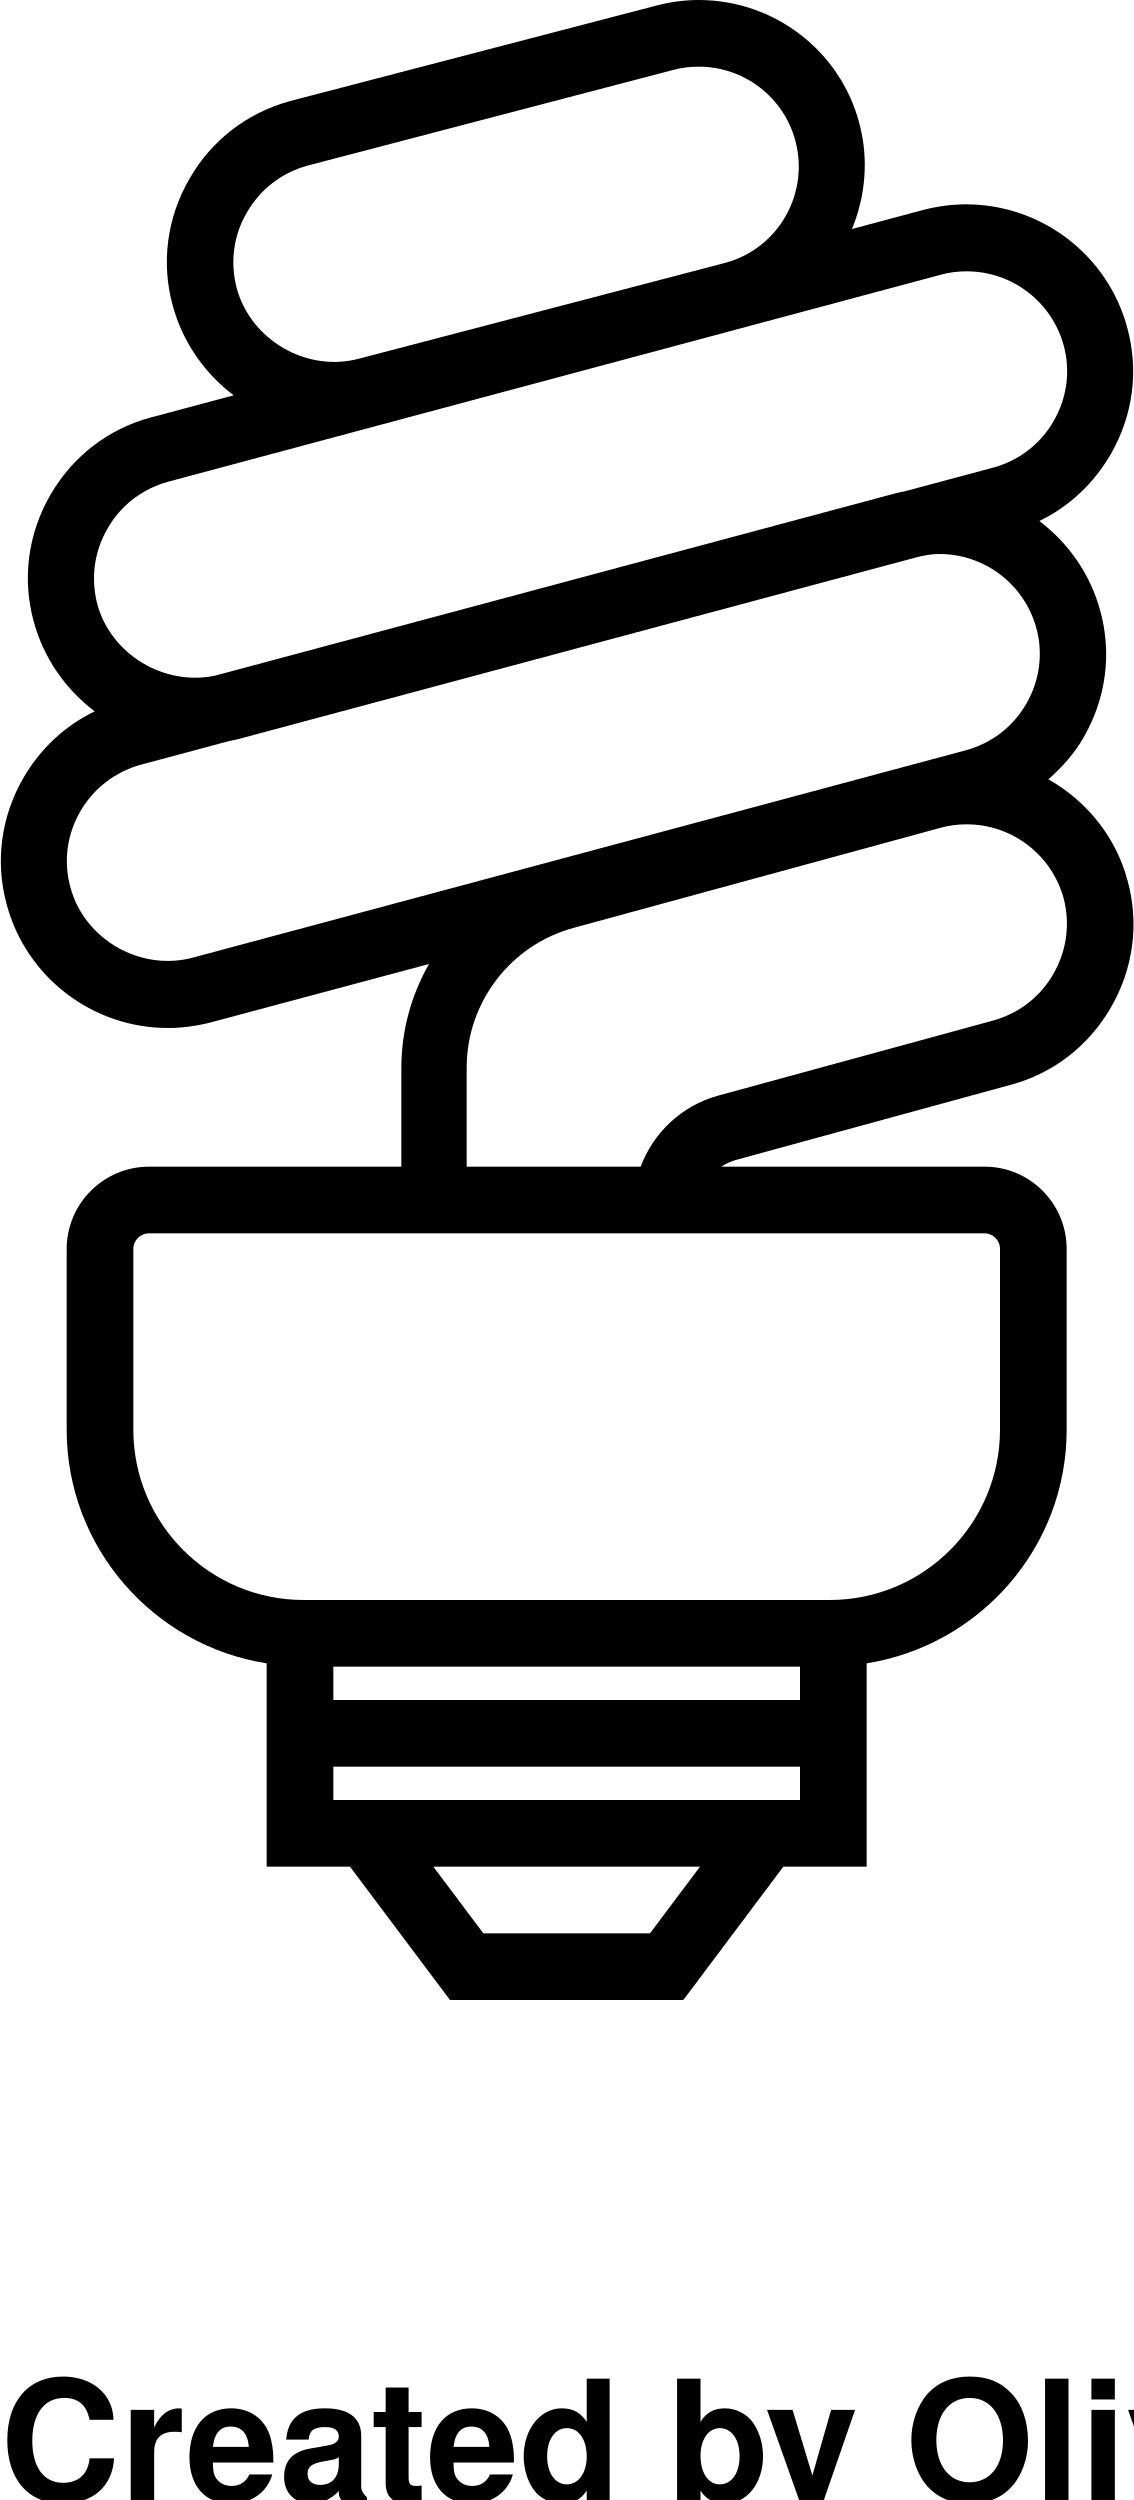
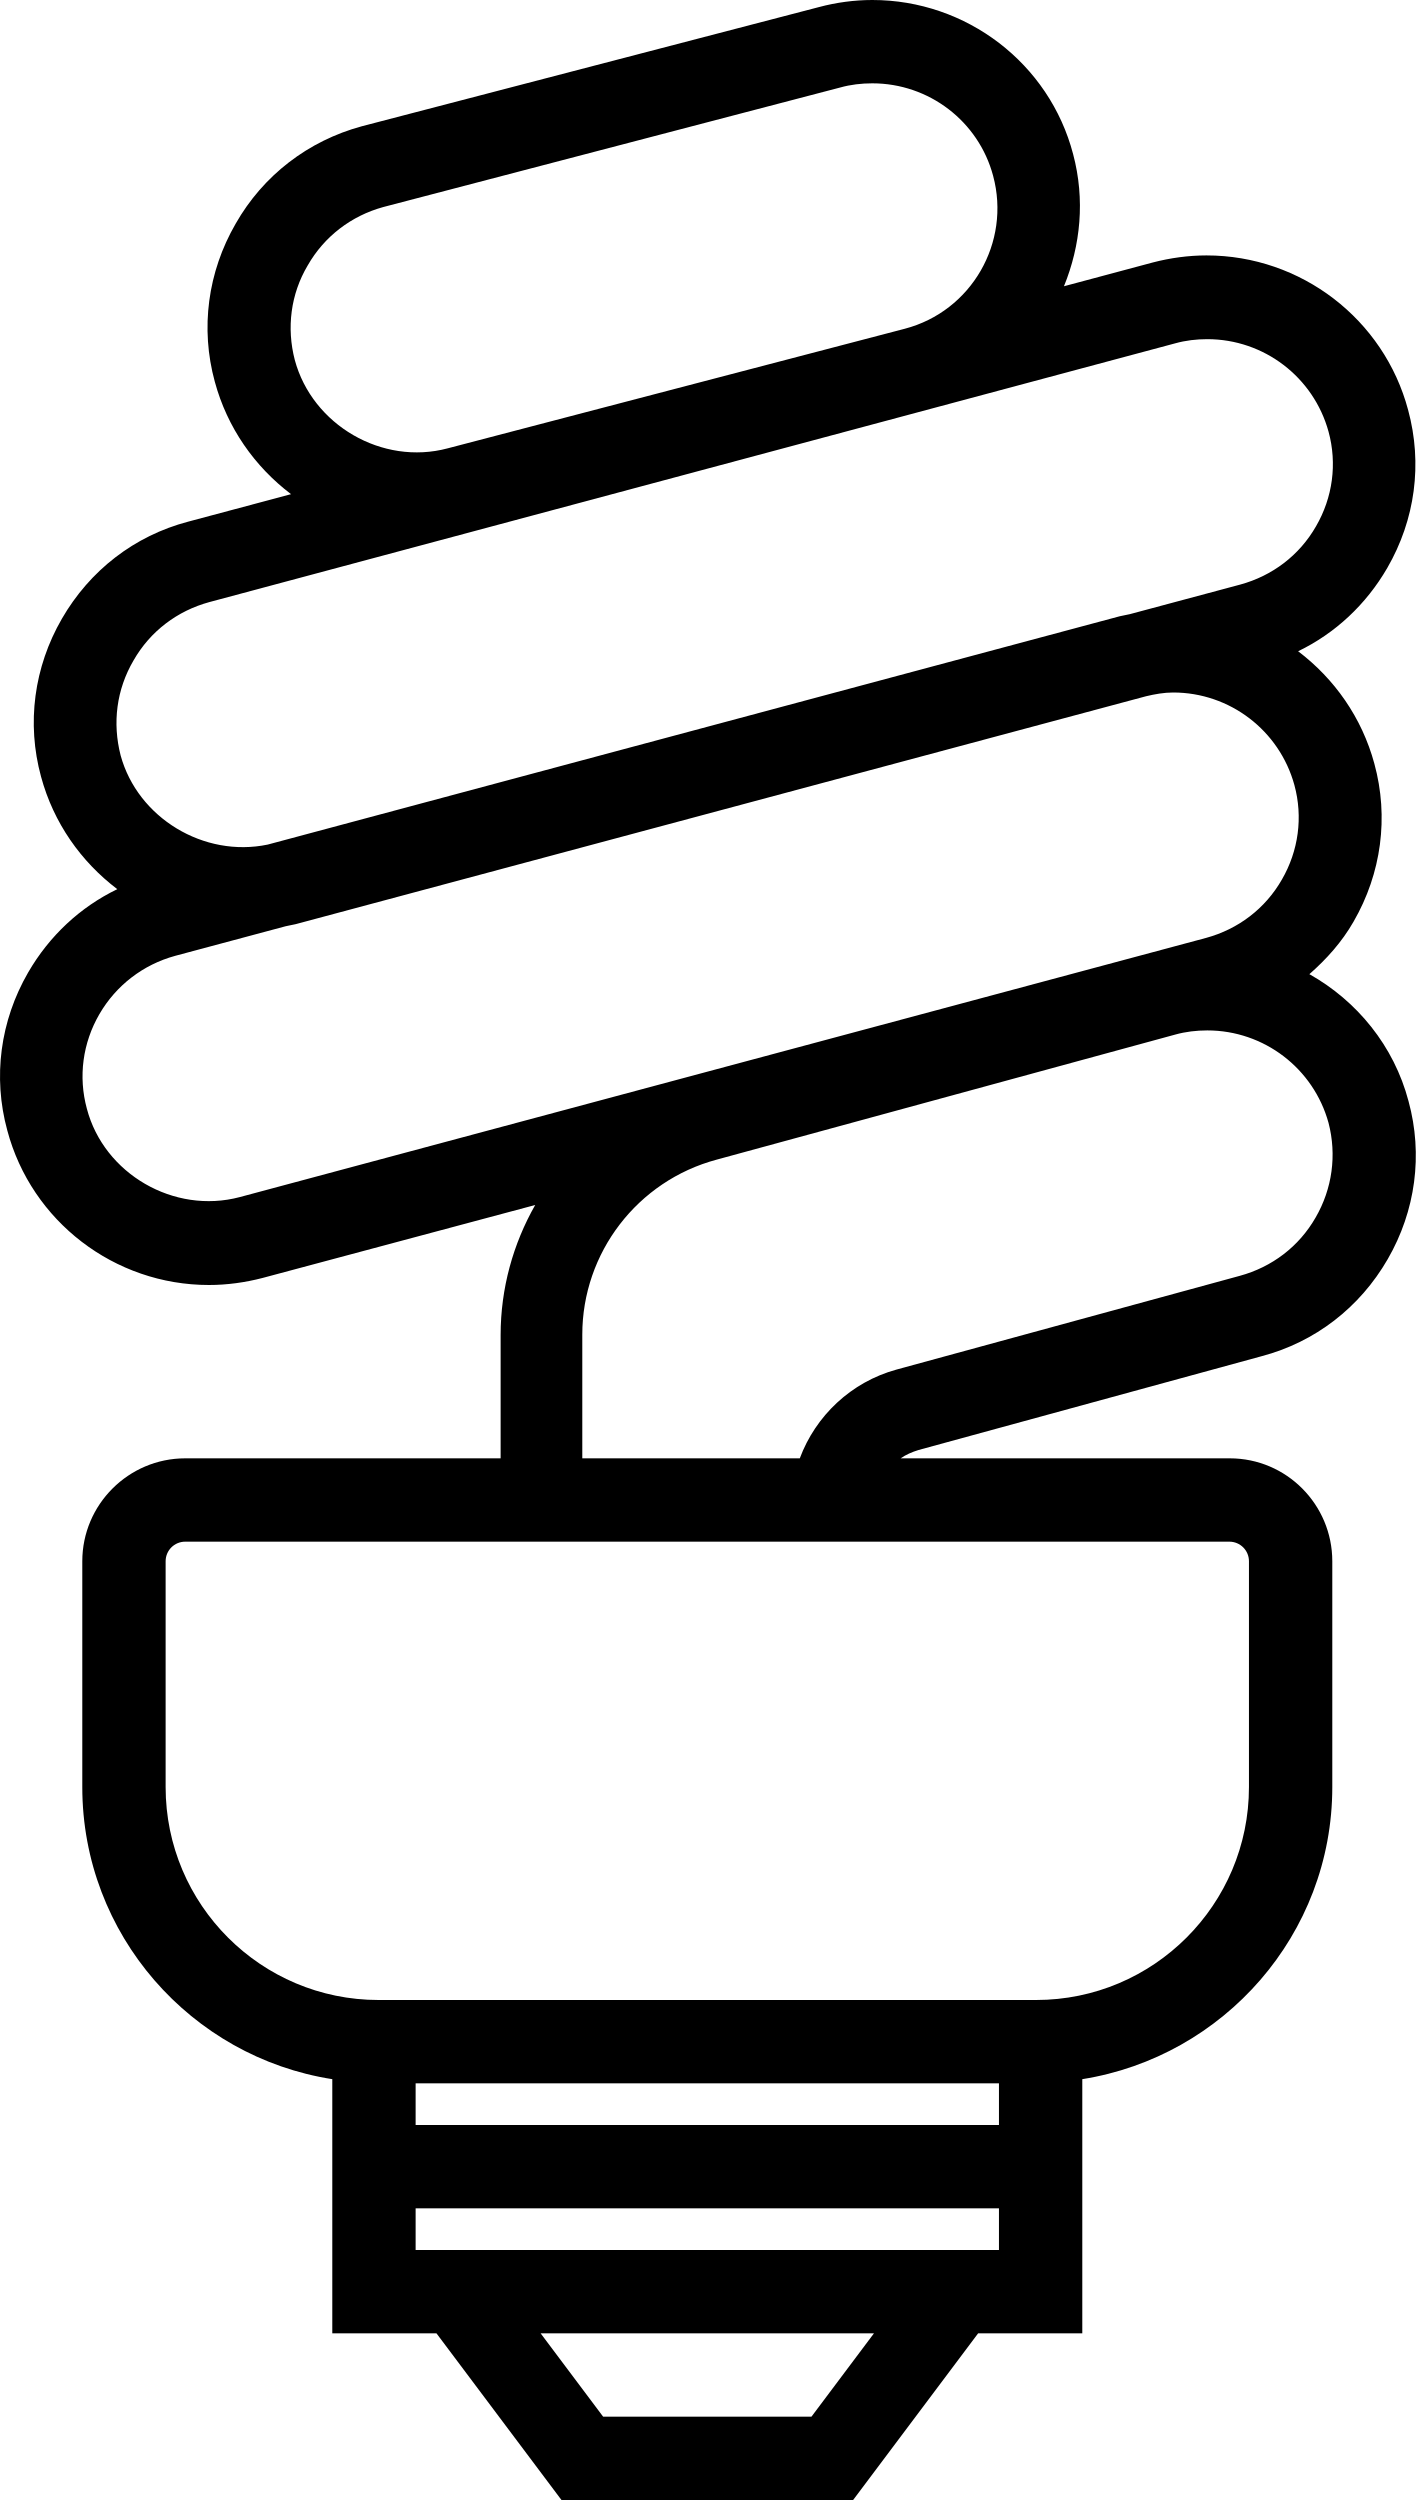
- <svg xmlns="http://www.w3.org/2000/svg" version="1.1" x="0px" y="0px" viewBox="0 0 34 75" enable-background="new 0 0 34 60" xml:space="preserve">
-   <path d="M31.45,23.38c0.41-0.36,0.78-0.77,1.06-1.26c0.67-1.16,0.85-2.51,0.5-3.79c-0.3-1.11-0.96-2.04-1.83-2.7  c0.89-0.43,1.63-1.12,2.14-2c0.67-1.16,0.85-2.5,0.5-3.79c-0.58-2.18-2.57-3.71-4.84-3.71c-0.43,0-0.87,0.06-1.29,0.17l-2.13,0.57  c0.4-0.98,0.51-2.08,0.22-3.17C25.21,1.52,23.22,0,20.96,0c-0.43,0-0.87,0.06-1.28,0.17L8.71,3.03C7.42,3.38,6.34,4.21,5.68,5.37  c-0.67,1.16-0.85,2.51-0.5,3.79c0.3,1.11,0.96,2.04,1.83,2.7l-2.47,0.66c-1.29,0.34-2.36,1.17-3.03,2.33s-0.85,2.51-0.5,3.79  c0.3,1.11,0.96,2.04,1.83,2.7c-0.89,0.43-1.63,1.12-2.14,2c-0.67,1.16-0.85,2.51-0.5,3.79c0.58,2.18,2.57,3.71,4.84,3.71  c0.43,0,0.87-0.06,1.29-0.17l6.54-1.75c-0.53,0.93-0.83,2-0.83,3.12V35H4.47C3.11,35,2,36.11,2,37.47v5.42c0,3.54,2.61,6.48,6,7.01  V51v2v3h2.5l3,4h7l3-4H26v-3v-2v-1.1c3.39-0.54,6-3.47,6-7.01v-5.42C32,36.11,30.9,35,29.54,35h-7.9c0.13-0.09,0.27-0.15,0.43-0.2  l8.23-2.25c1.29-0.34,2.36-1.17,3.03-2.33c0.67-1.16,0.85-2.51,0.5-3.79C33.48,25.1,32.59,24.02,31.45,23.38z M7.41,6.37  c0.4-0.7,1.05-1.19,1.81-1.4L20.19,2.1C20.44,2.03,20.7,2,20.96,2c1.36,0,2.55,0.91,2.9,2.22c0.43,1.6-0.52,3.25-2.12,3.67  l-10.97,2.87C9.2,11.18,7.52,10.2,7.1,8.64C6.9,7.87,7,7.06,7.41,6.37z M3.23,15.85c0.4-0.7,1.05-1.19,1.82-1.4l23.18-6.21  c0.25-0.07,0.51-0.1,0.77-0.1c1.36,0,2.55,0.91,2.91,2.22c0.21,0.77,0.1,1.58-0.3,2.27c-0.4,0.7-1.05,1.19-1.82,1.4l-2.65,0.71  c-0.08,0.02-0.16,0.03-0.24,0.05L6.45,20.27c-1.53,0.32-3.12-0.64-3.53-2.14C2.72,17.35,2.82,16.55,3.23,15.85z M5.78,28.73  c-1.58,0.42-3.26-0.56-3.67-2.12c-0.21-0.77-0.1-1.58,0.3-2.27s1.05-1.19,1.82-1.4l2.65-0.71c0.08-0.02,0.16-0.03,0.24-0.05  l20.41-5.47c0.21-0.05,0.43-0.09,0.65-0.09c1.36,0,2.55,0.91,2.91,2.22c0.21,0.77,0.1,1.58-0.3,2.27c-0.4,0.7-1.05,1.19-1.82,1.4  L5.78,28.73z M19.5,58h-5L13,56h8L19.5,58z M24,54H10v-1h14V54z M10,51v-1h14v1H10z M30,37.47v5.42c0,2.82-2.29,5.11-5.11,5.11H9.11  C6.29,48,4,45.71,4,42.89v-5.42C4,37.21,4.21,37,4.47,37H12h8h9.53C29.79,37,30,37.21,30,37.47z M31.6,29.22  c-0.4,0.7-1.05,1.19-1.82,1.4l-8.24,2.25c-1.09,0.3-1.94,1.11-2.32,2.13H14v-2.97c0-1.96,1.32-3.69,3.23-4.2l11-3  c0.25-0.07,0.51-0.1,0.77-0.1c1.36,0,2.55,0.91,2.91,2.22C32.11,27.72,32,28.53,31.6,29.22z" />
-   <text x="0" y="75" fill="#000000" font-size="5px" font-weight="bold" font-family="'Helvetica Neue', Helvetica, Arial-Unicode, Arial, Sans-serif">Created by Oliviu Stoian</text>
-   <text x="0" y="80" fill="#000000" font-size="5px" font-weight="bold" font-family="'Helvetica Neue', Helvetica, Arial-Unicode, Arial, Sans-serif">from the Noun Project</text>
+ <svg xmlns="http://www.w3.org/2000/svg" height="60" width="33.98" id="svg2" xml:space="preserve" enable-background="new 0 0 34 60" viewBox="0 0 33.98 60" y="0px" x="0px" version="1.1">
+   <defs id="defs12" />
+   <path id="path4" d="m 31.425,23.38 c 0.41,-0.36 0.78,-0.77 1.06,-1.26 0.67,-1.16 0.85,-2.51 0.5,-3.79 -0.3,-1.11 -0.96,-2.04 -1.83,-2.7 0.89,-0.43 1.63,-1.12 2.14,-2 0.67,-1.16 0.85,-2.5 0.5,-3.79 -0.58,-2.18 -2.57,-3.71 -4.84,-3.71 -0.43,0 -0.87,0.06 -1.29,0.17 l -2.13,0.57 c 0.4,-0.98 0.51,-2.08 0.22,-3.17 -0.57,-2.18 -2.56,-3.7 -4.82,-3.7 -0.43,0 -0.87,0.06 -1.28,0.17 L 8.685,3.03 c -1.29,0.35 -2.37,1.18 -3.03,2.34 -0.67,1.16 -0.85,2.51 -0.5,3.79 0.3,1.11 0.96,2.04 1.83,2.7 l -2.47,0.66 c -1.29,0.34 -2.36,1.17 -3.03,2.33 -0.67,1.16 -0.85,2.51 -0.5,3.79 0.3,1.11 0.96,2.04 1.83,2.7 -0.89,0.43 -1.63,1.12 -2.14,2 -0.67,1.16 -0.85,2.51 -0.5,3.79 0.58,2.18 2.57,3.71 4.84,3.71 0.43,0 0.87,-0.06 1.29,-0.17 l 6.54,-1.75 c -0.53,0.93 -0.83,2 -0.83,3.12 l 0,2.96 -7.57,0 c -1.36,0 -2.47,1.11 -2.47,2.47 l 0,5.42 c 0,3.54 2.61,6.48 6,7.01 l 0,1.1 0,2 0,3 2.5,0 3,4 7,0 3,-4 2.5,0 0,-3 0,-2 0,-1.1 c 3.39,-0.54 6,-3.47 6,-7.01 l 0,-5.42 c 0,-1.36 -1.1,-2.47 -2.46,-2.47 l -7.9,0 c 0.13,-0.09 0.27,-0.15 0.43,-0.2 l 8.23,-2.25 c 1.29,-0.34 2.36,-1.17 3.03,-2.33 0.67,-1.16 0.85,-2.51 0.5,-3.79 -0.35,-1.33 -1.24,-2.41 -2.38,-3.05 z M 7.385,6.37 c 0.4,-0.7 1.05,-1.19 1.81,-1.4 L 20.165,2.1 c 0.25,-0.07 0.51,-0.1 0.77,-0.1 1.36,0 2.55,0.91 2.9,2.22 0.43,1.6 -0.52,3.25 -2.12,3.67 l -10.97,2.87 C 9.175,11.18 7.495,10.2 7.075,8.64 c -0.2,-0.77 -0.1,-1.58 0.31,-2.27 z m -4.18,9.48 c 0.4,-0.7 1.05,-1.19 1.82,-1.4 L 28.205,8.24 c 0.25,-0.07 0.51,-0.1 0.77,-0.1 1.36,0 2.55,0.91 2.91,2.22 0.21,0.77 0.1,1.58 -0.3,2.27 -0.4,0.7 -1.05,1.19 -1.82,1.4 l -2.65,0.71 c -0.08,0.02 -0.16,0.03 -0.24,0.05 L 6.425,20.27 c -1.53,0.32 -3.12,-0.64 -3.53,-2.14 -0.2,-0.78 -0.1,-1.58 0.31,-2.28 z m 2.55,12.88 c -1.58,0.42 -3.26,-0.56 -3.67,-2.12 -0.21,-0.77 -0.1,-1.58 0.3,-2.27 0.4,-0.69 1.05,-1.19 1.82,-1.4 l 2.65,-0.71 c 0.08,-0.02 0.16,-0.03 0.24,-0.05 L 27.505,16.71 c 0.21,-0.05 0.43,-0.09 0.65,-0.09 1.36,0 2.55,0.91 2.91,2.22 0.21,0.77 0.1,1.58 -0.3,2.27 -0.4,0.7 -1.05,1.19 -1.82,1.4 L 5.755,28.73 Z M 19.475,58 l -5,0 -1.5,-2 8,0 -1.5,2 z m 4.5,-4 -14,0 0,-1 14,0 0,1 z m -14,-3 0,-1 14,0 0,1 -14,0 z m 20,-13.53 0,5.42 c 0,2.82 -2.29,5.11 -5.11,5.11 L 9.085,48 c -2.82,0 -5.11,-2.29 -5.11,-5.11 l 0,-5.42 c 0,-0.26 0.21,-0.47 0.47,-0.47 l 7.53,0 8,0 9.53,0 c 0.26,0 0.47,0.21 0.47,0.47 z m 1.6,-8.25 c -0.4,0.7 -1.05,1.19 -1.82,1.4 l -8.24,2.25 c -1.09,0.3 -1.94,1.11 -2.32,2.13 l -5.22,0 0,-2.97 c 0,-1.96 1.32,-3.69 3.23,-4.2 l 11,-3 c 0.25,-0.07 0.51,-0.1 0.77,-0.1 1.36,0 2.55,0.91 2.91,2.22 0.2,0.77 0.09,1.58 -0.31,2.27 z" />
+   <text style="font-weight:bold;font-size:5px;font-family:'Helvetica Neue', Helvetica, Arial-Unicode, Arial, Sans-serif;fill:#000000" id="text6" font-weight="bold" font-size="5px" y="75" x="-3.0207568e-09">Created by Oliviu Stoian</text>
+   <text style="font-weight:bold;font-size:5px;font-family:'Helvetica Neue', Helvetica, Arial-Unicode, Arial, Sans-serif;fill:#000000" id="text8" font-weight="bold" font-size="5px" y="80" x="-3.0207568e-09">from the Noun Project</text>
</svg>
